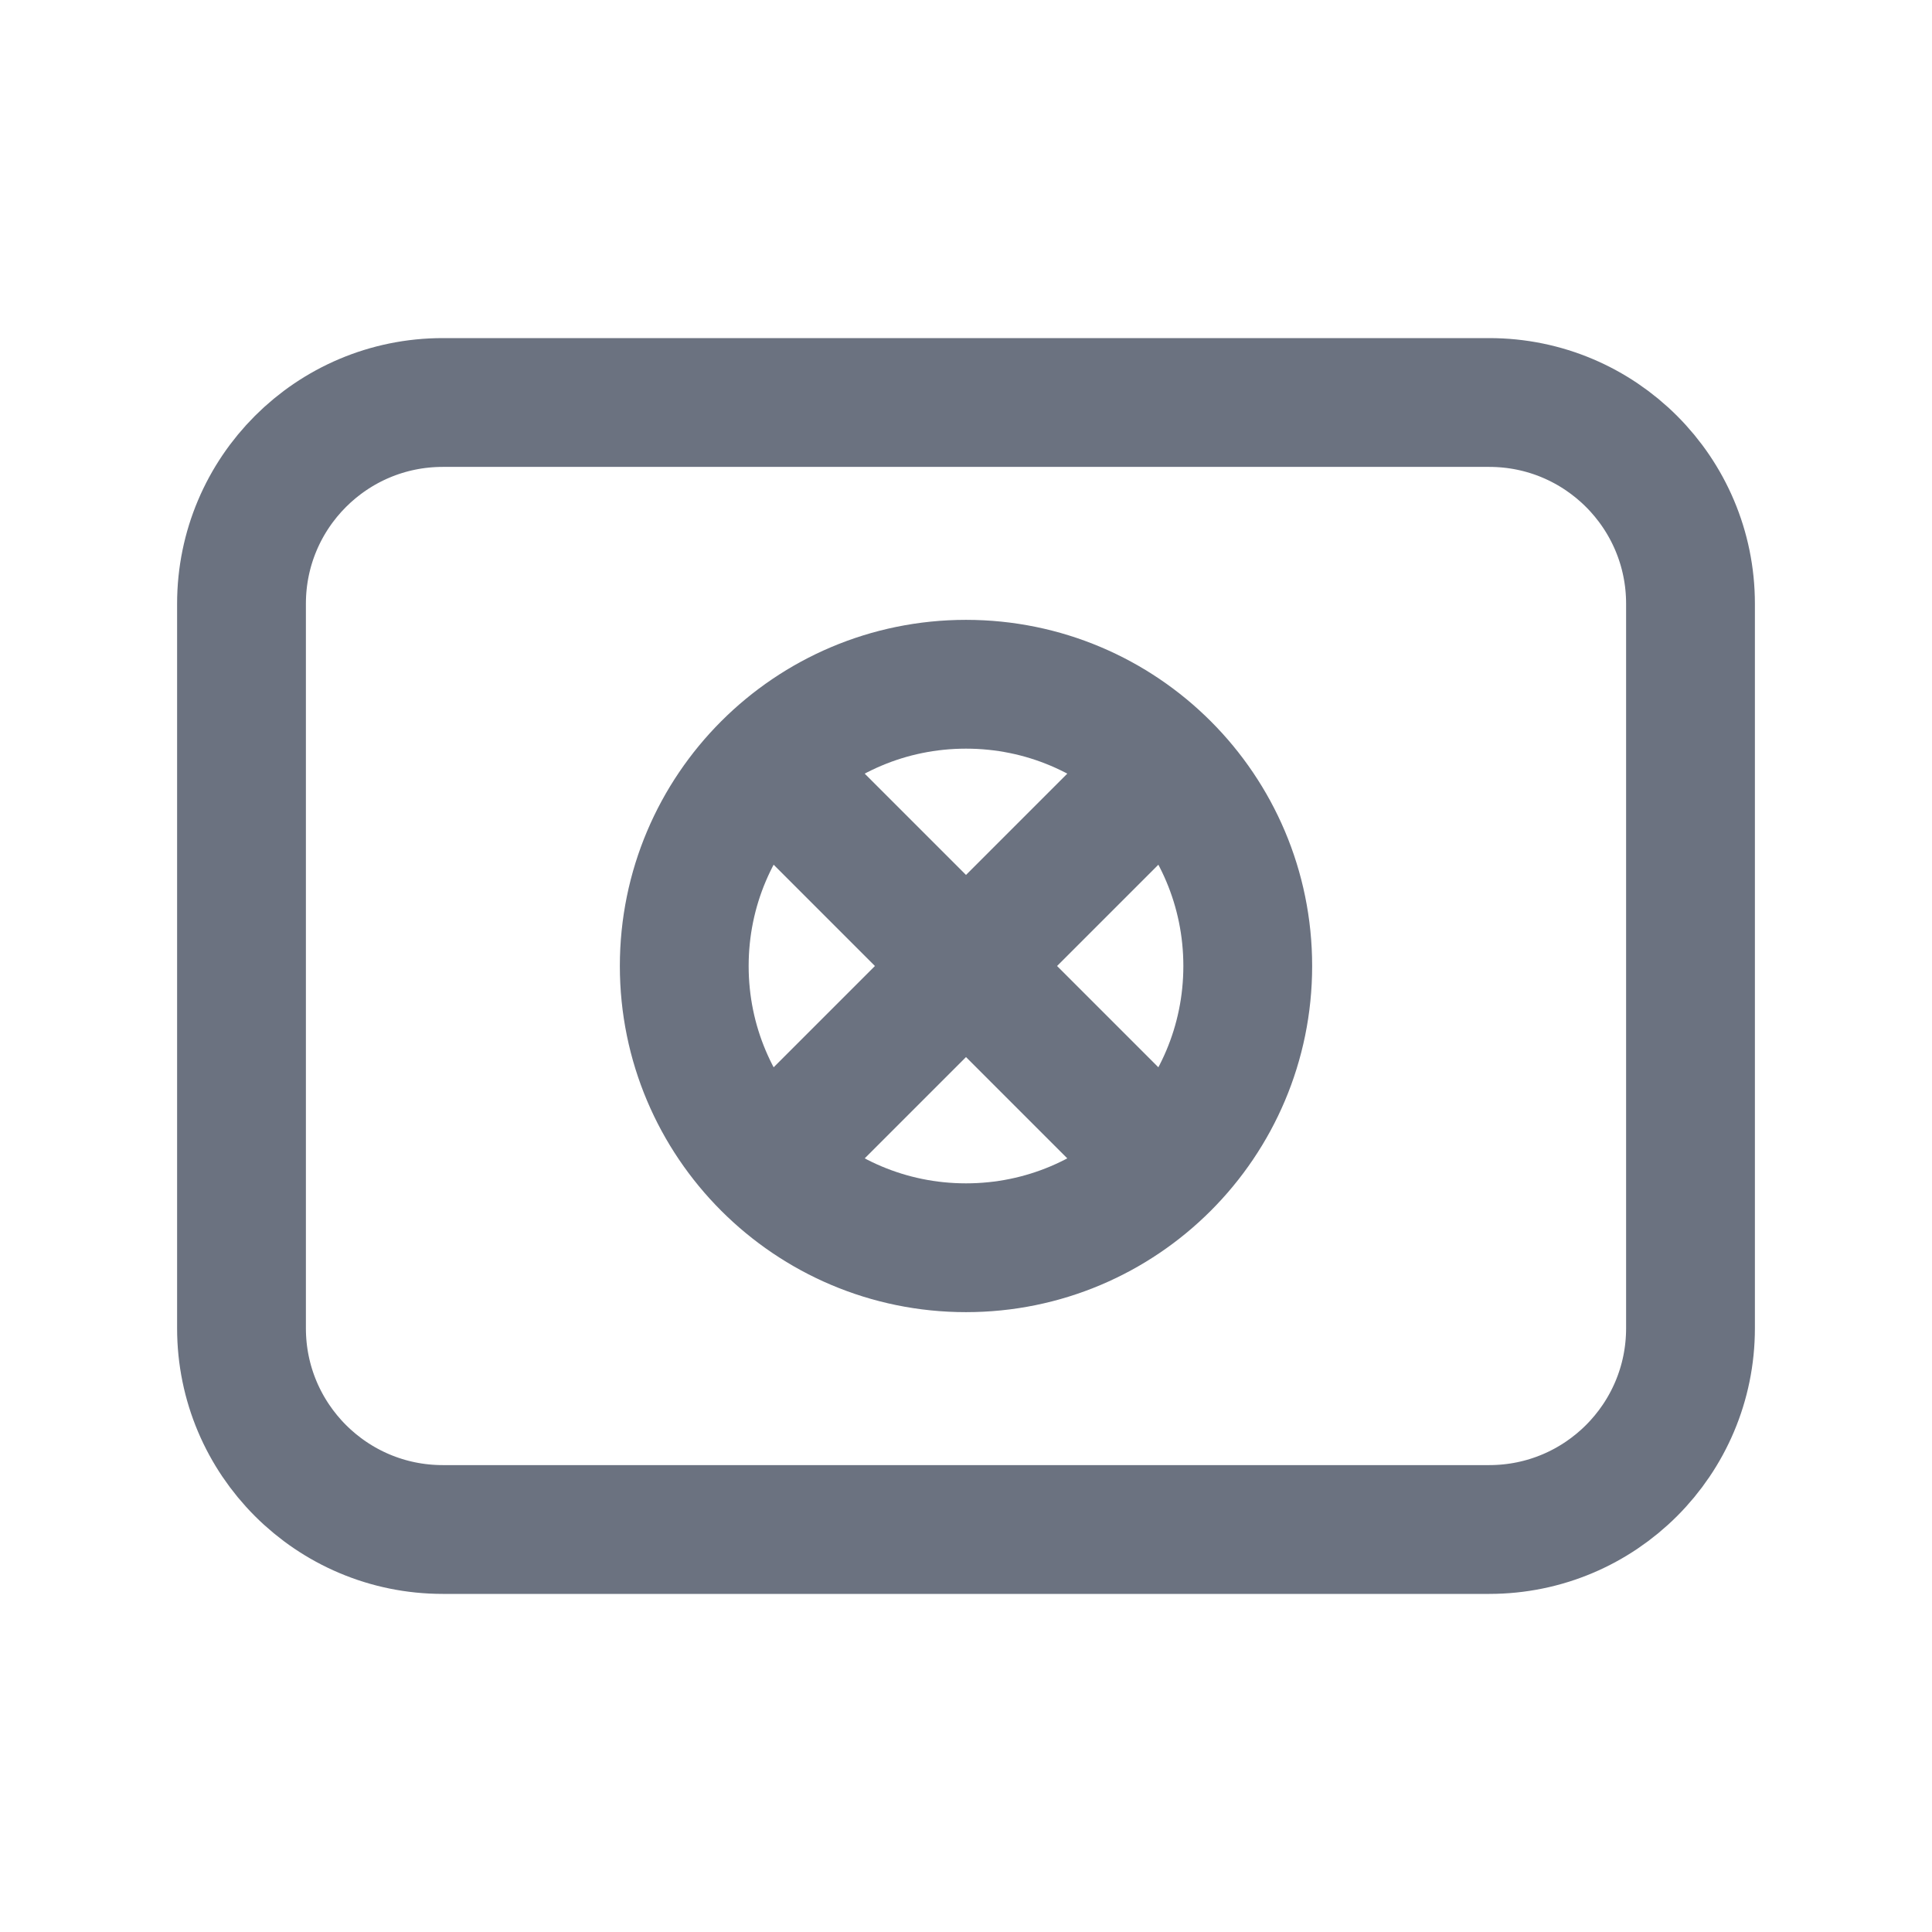
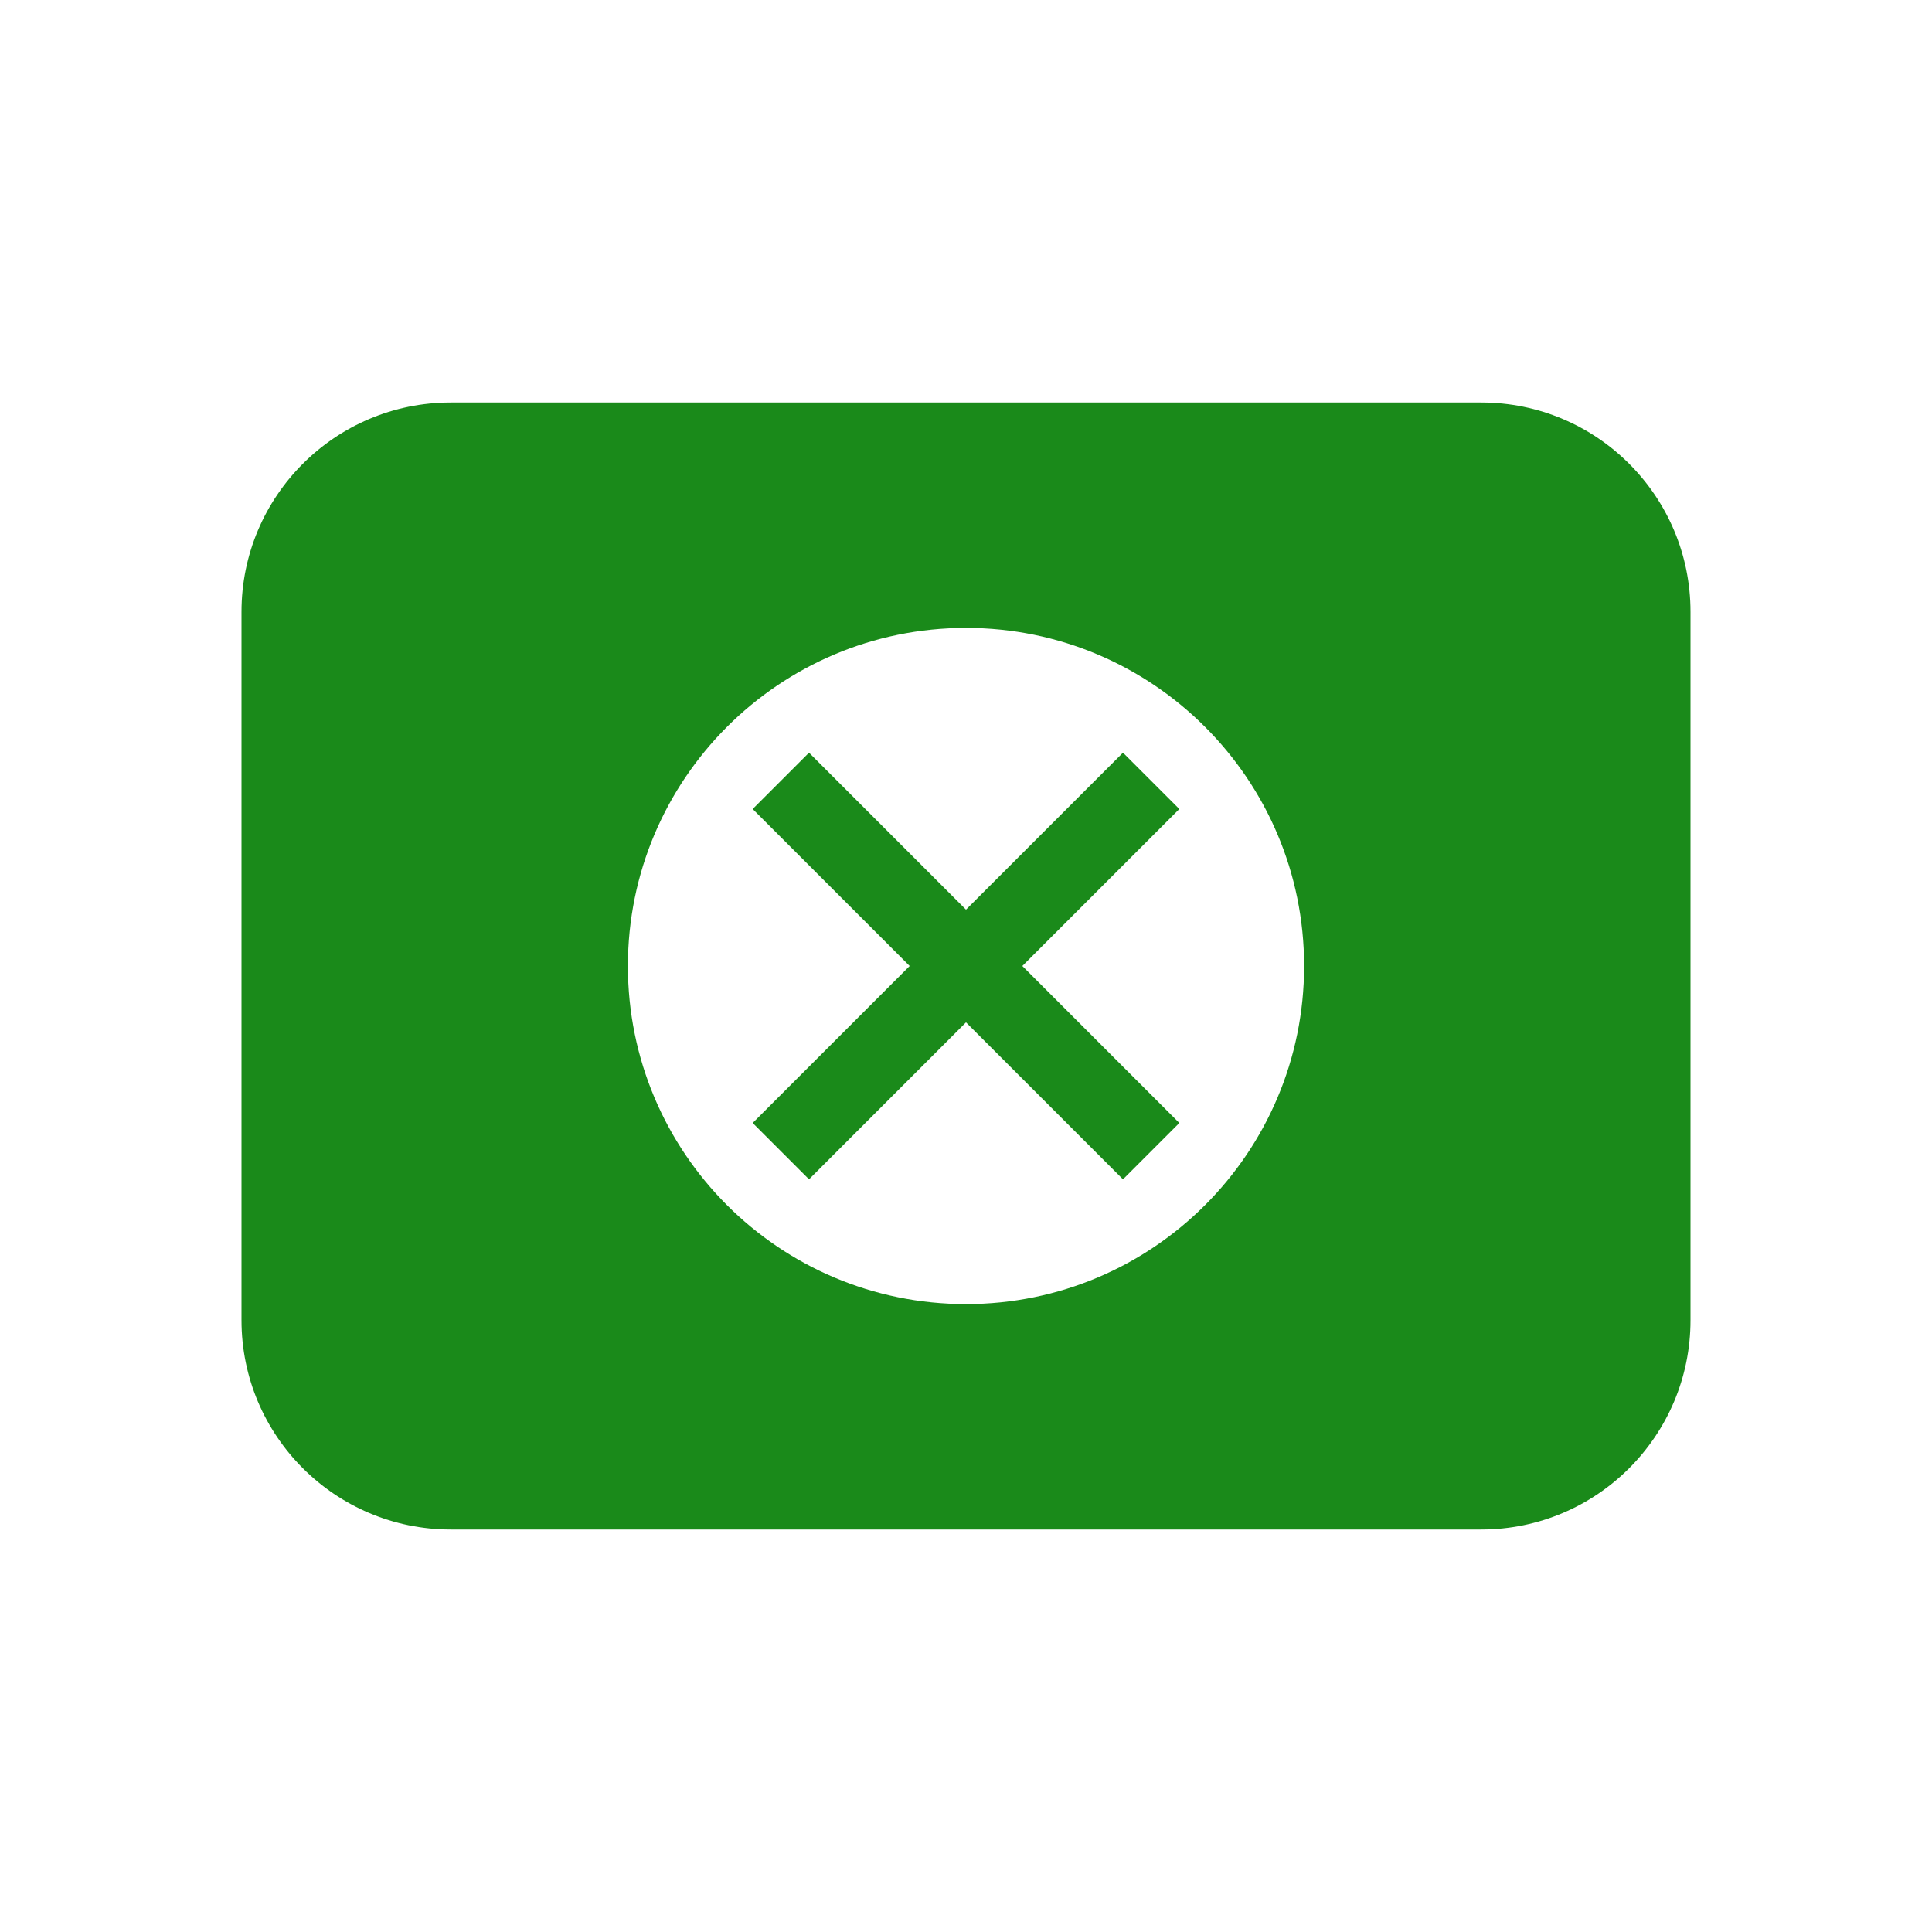
- <svg xmlns="http://www.w3.org/2000/svg" viewBox="0 0 24 24" fill="none" stroke="#6b7280" stroke-width="1.6" stroke-linecap="round" stroke-linejoin="round" aria-hidden="true">
-   <rect x="3" y="5" width="18" height="14" rx="2.5" />
-   <circle cx="12" cy="12" r="3.5" />
-   <path d="M10 10 L14 14 M14 10 L10 14" />
+ <svg xmlns="http://www.w3.org/2000/svg" viewBox="0 0 24 24" aria-hidden="true">
+   <path fill="#1A8A1A" fill-rule="evenodd" d="M5.6,5h12.8a2.6,2.6 0 0 1 2.6,2.6v8.8a2.6,2.6 0 0 1 -2.6,2.6h-12.8a2.6,2.6 0 0 1 -2.6,-2.6v-8.8a2.6,2.6 0 0 1 2.6,-2.6zM7.8,12a4.2,4.2 0 1 0 8.4,0a4.2,4.2 0 1 0 -8.4,0zM10.05,9.35l1.95,1.95l1.95,-1.95l0.7,0.7l-1.95,1.95l1.95,1.95l-0.7,0.7l-1.95,-1.95l-1.95,1.95l-0.7,-0.7l1.95,-1.95l-1.95,-1.95z" />
</svg>
